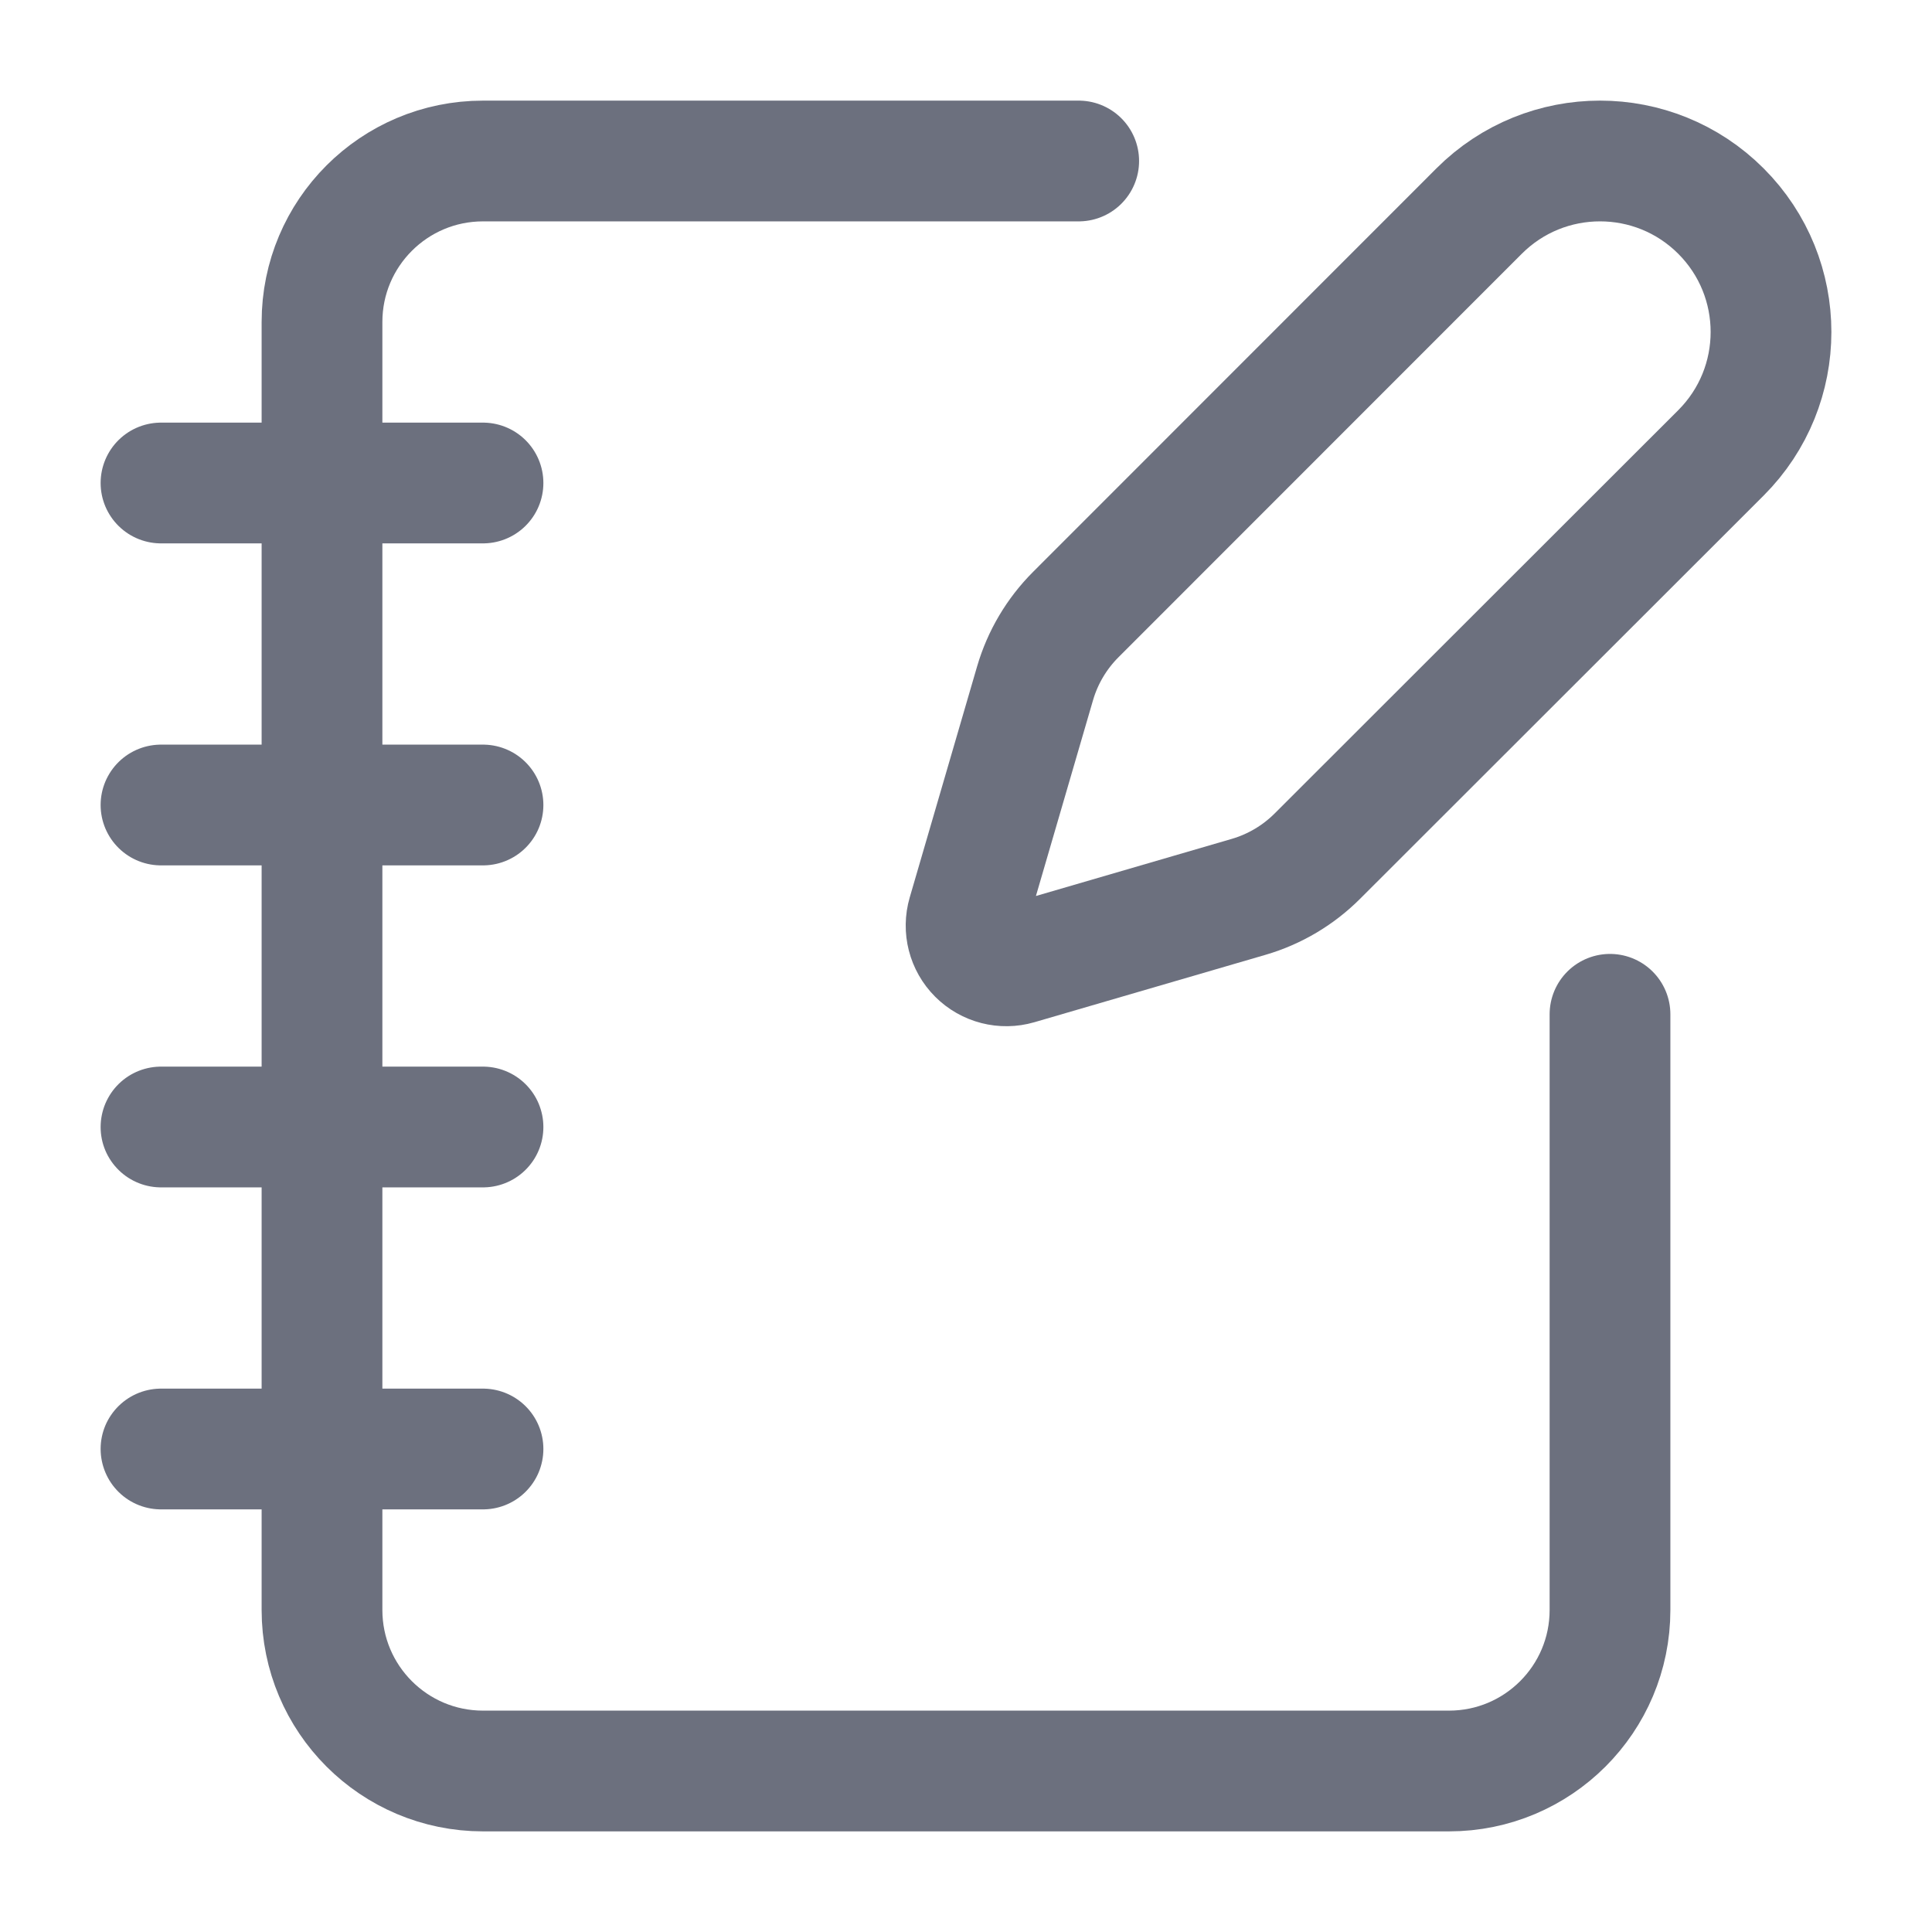
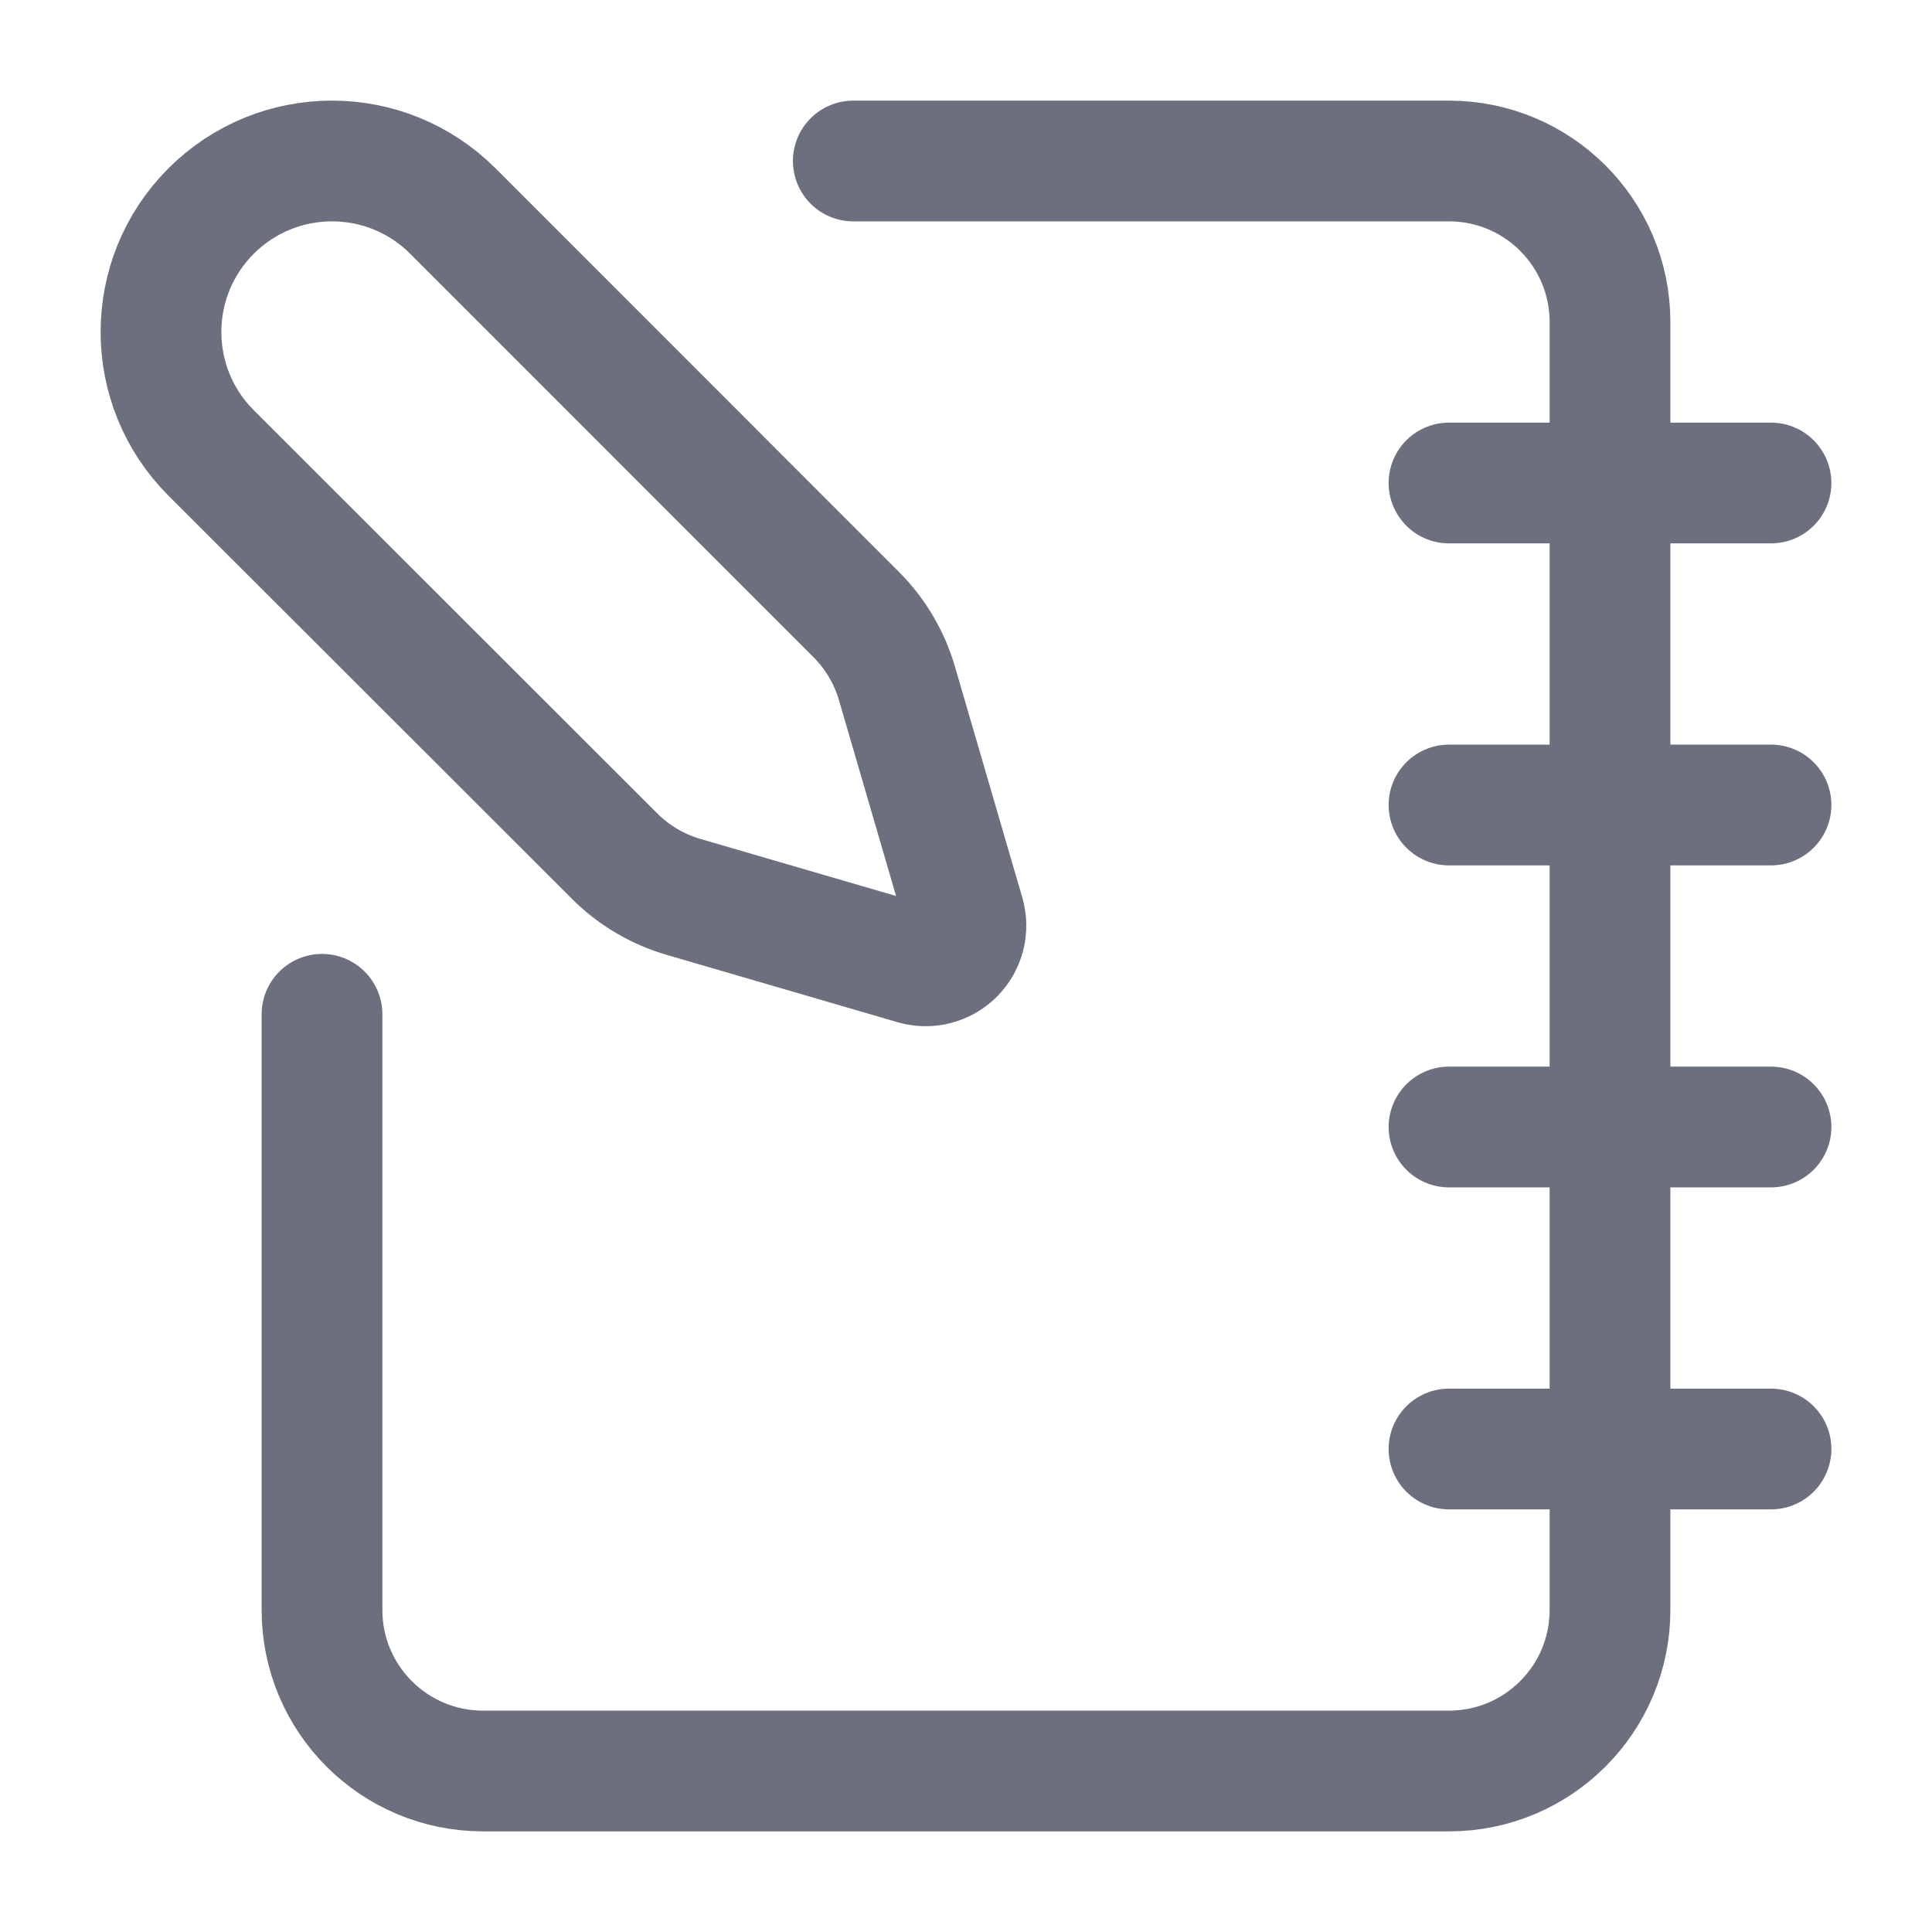
<svg xmlns="http://www.w3.org/2000/svg" width="16" height="16" viewBox="0 0 24 24" fill="none">
-   <path d="M13.4 2H6a2 2 0 0 0-2 2v16a2 2 0 0 0 2 2h12a2 2 0 0 0 2-2v-7.4M2 6h4M2 10h4M2 14h4M2 18h4" stroke="#6C707E" stroke-width="1.5" stroke-linecap="round" stroke-linejoin="round" />
-   <path d="M21.378 5.626a1 1 0 1 0-3.004-3.004l-5.01 5.012a2 2 0 0 0-.506.854l-.837 2.87a.5.5 0 0 0 .62.62l2.87-.837a2 2 0 0 0 .854-.506z" stroke="#6C707E" stroke-width="1.5" stroke-linecap="round" stroke-linejoin="round" />
+   <path d="M10.6 2H18a2 2 0 0 1 2 2v16a2 2 0 0 1-2 2H6a2 2 0 0 1-2-2v-7.4M22 6h-4M22 10h-4M22 14h-4M22 18h-4" stroke="#6C707E" stroke-width="1.5" stroke-linecap="round" stroke-linejoin="round" />
+   <path d="M2.622 5.626a1 1 0 1 1 3.004-3.004l5.01 5.012a2 2 0 0 1 .506.854l.837 2.87a.5.5 0 0 1-.62.62l-2.87-.837a2 2 0 0 1-.854-.506z" stroke="#6C707E" stroke-width="1.5" stroke-linecap="round" stroke-linejoin="round" />
</svg>
